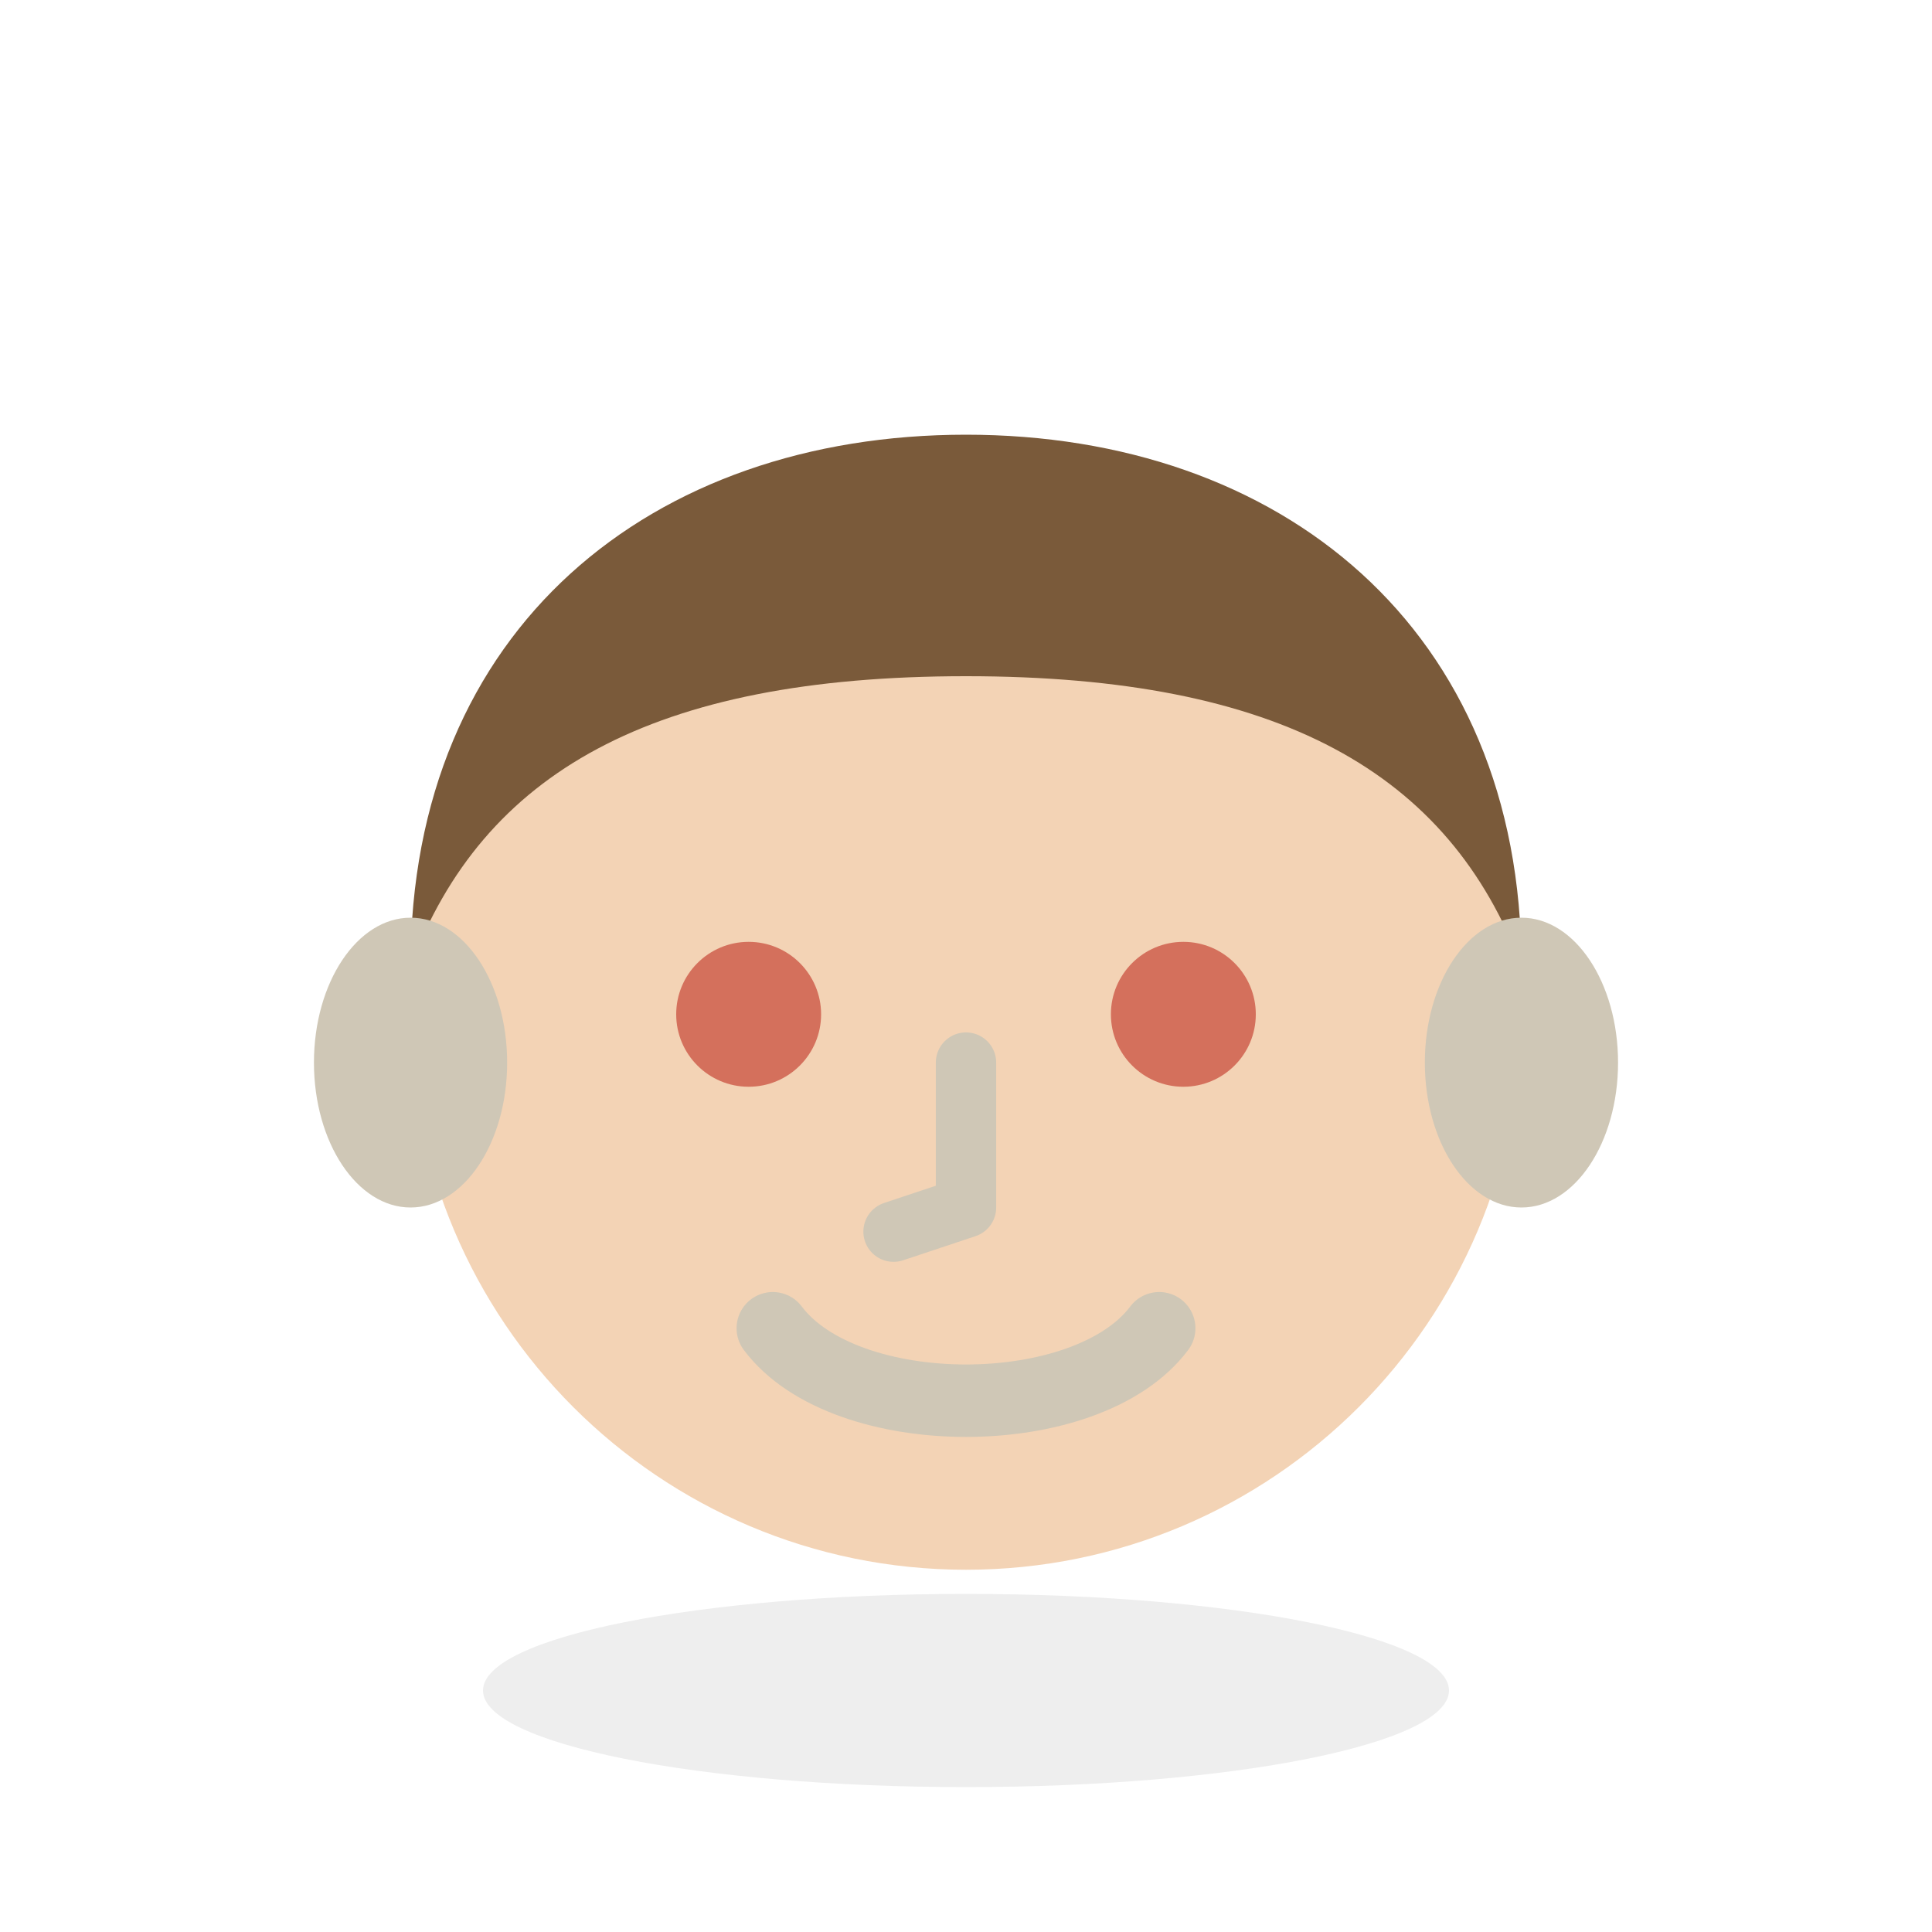
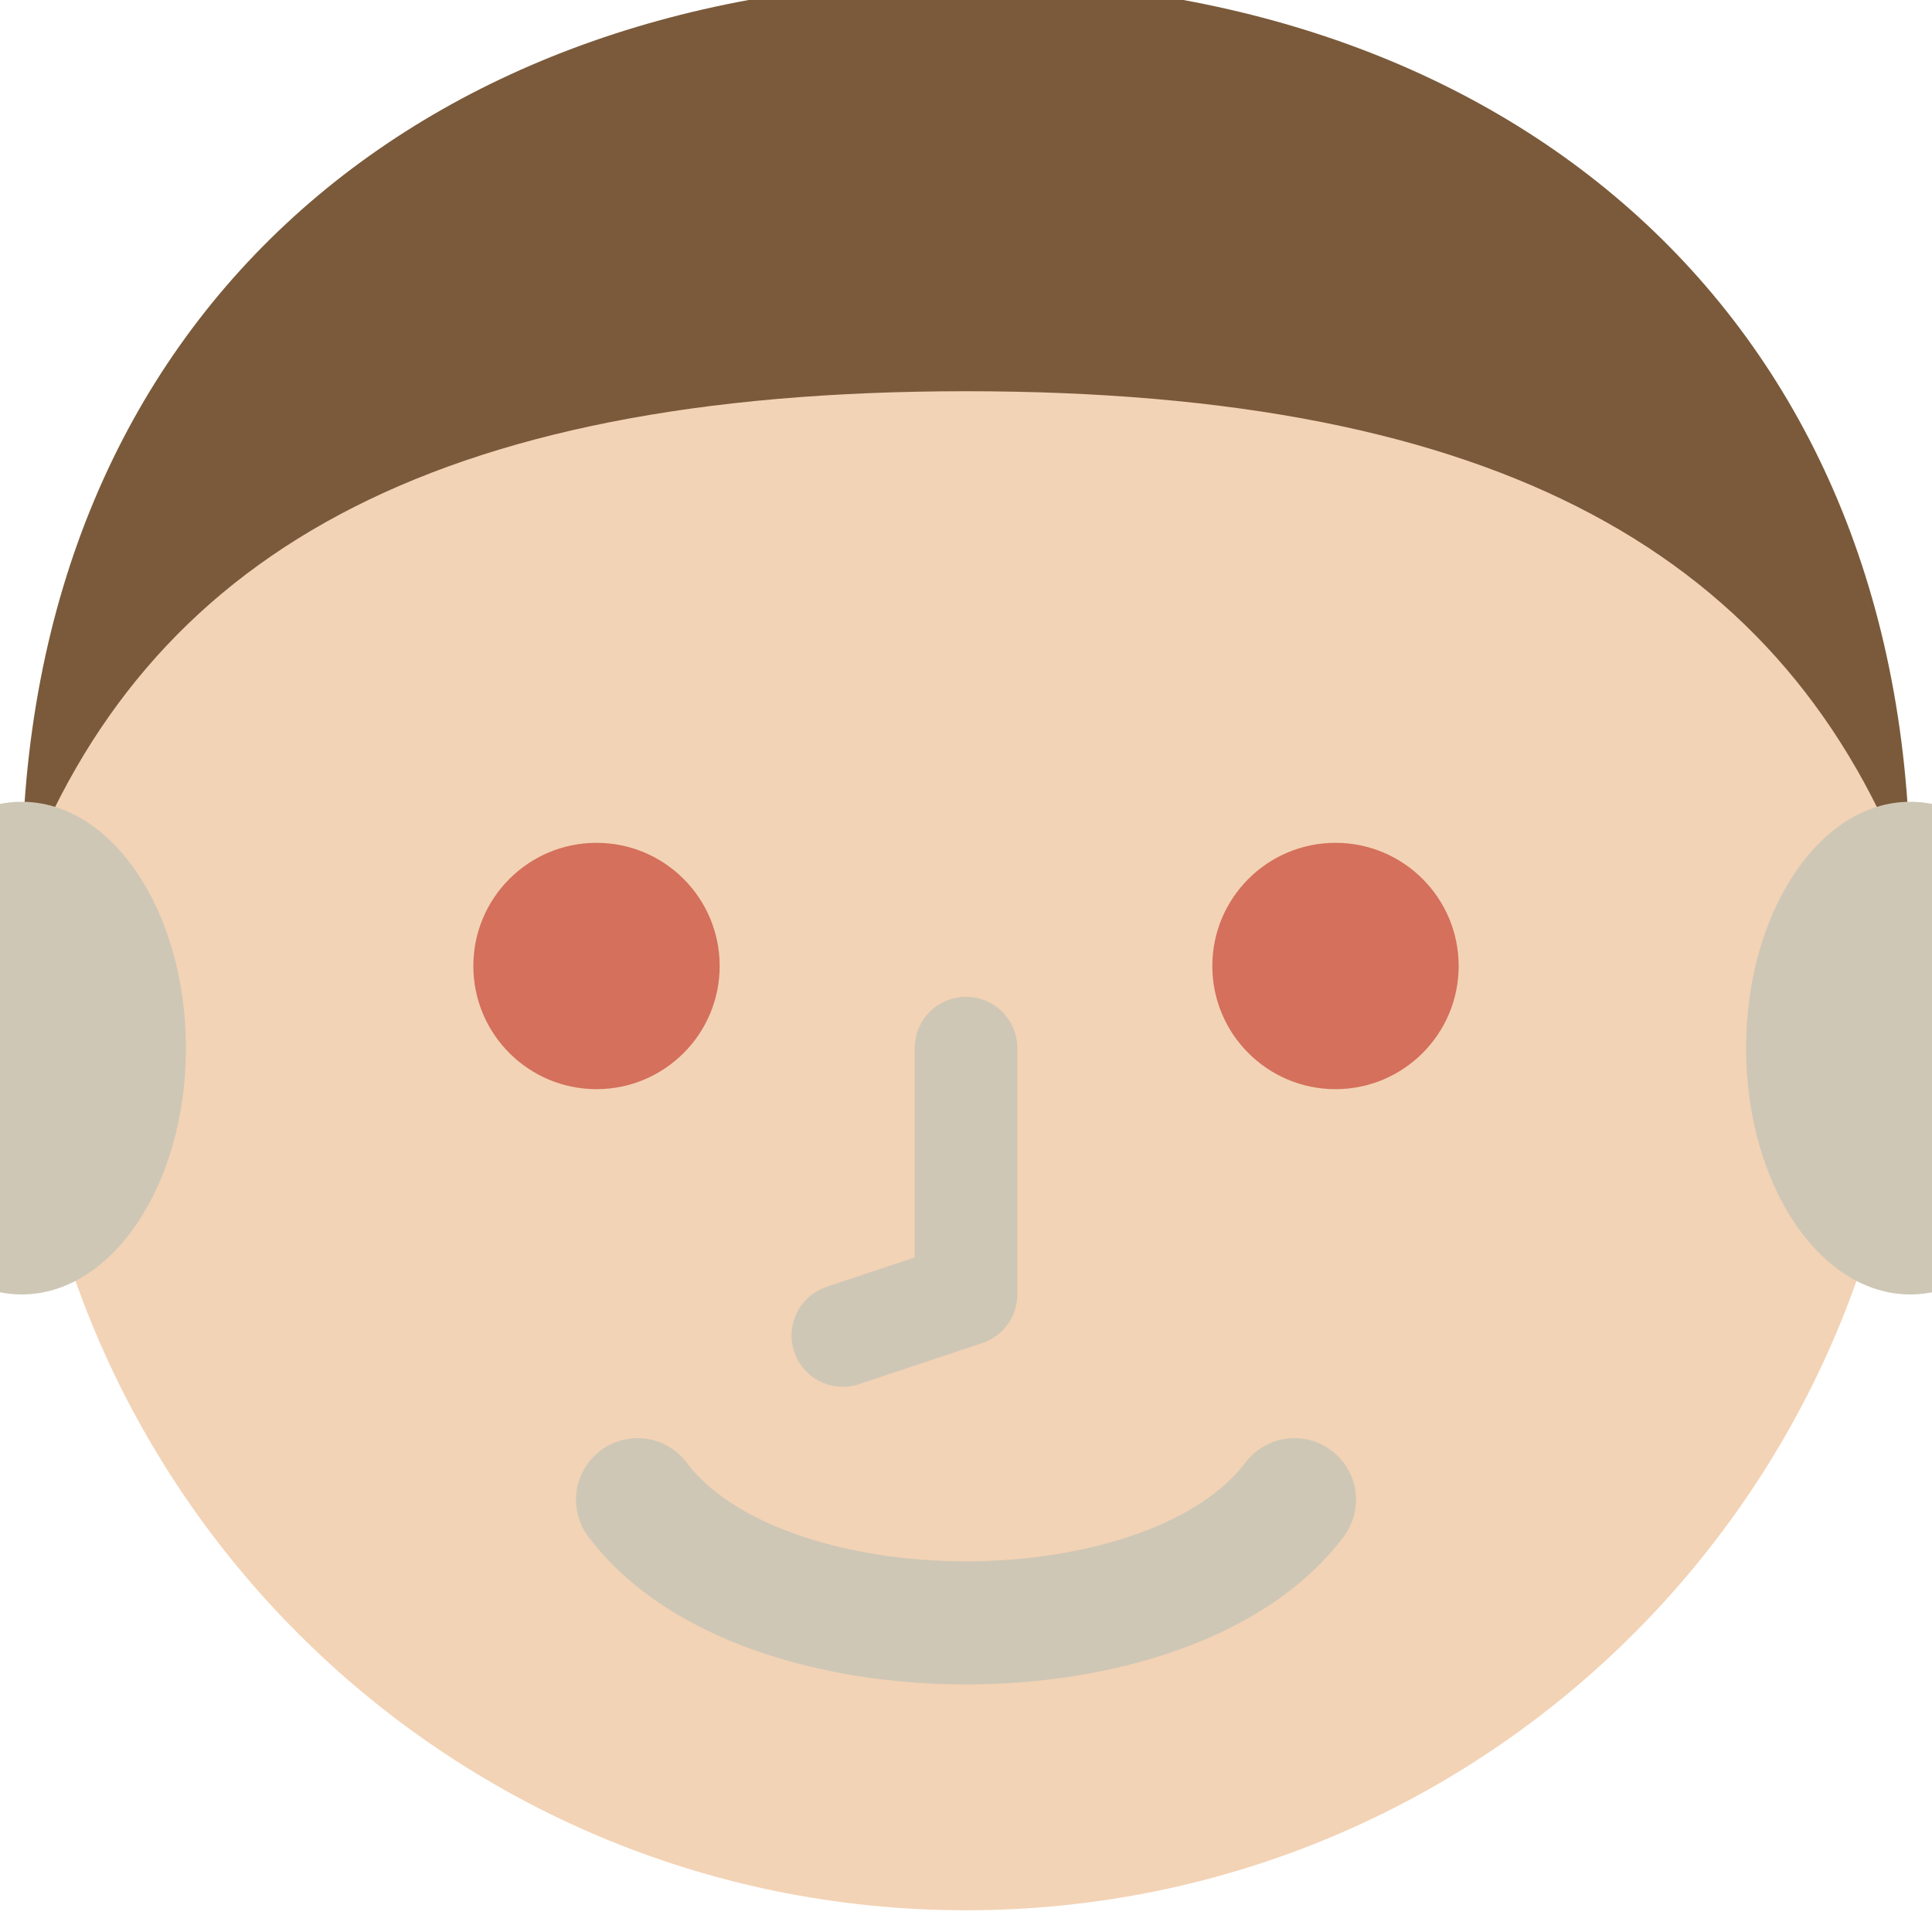
<svg xmlns="http://www.w3.org/2000/svg" viewBox="0 0 80 80" width="80" height="80" role="img" aria-label="눈">
-   <ellipse cx="40" cy="70" rx="20" ry="4" fill="#000" opacity=".07" />
-   <circle cx="40" cy="42" r="23" fill="#F3D3B5" />
-   <path d="M17 40c0-14 10-22 23-22s23 8 23 22c-3-8-10-12-23-12S20 32 17 40z" fill="#7A5A3A" />
-   <ellipse cx="17" cy="44" rx="4" ry="6" fill="#CFC7B6" />
-   <ellipse cx="63" cy="44" rx="4" ry="6" fill="#CFC7B6" />
-   <circle cx="31" cy="42" r="3" fill="#D4705C" />
-   <circle cx="49" cy="42" r="3" fill="#D4705C" />
-   <path d="M40 44v6l-3 1" stroke="#CFC7B6" stroke-width="2.5" stroke-linecap="round" stroke-linejoin="round" fill="none" />
-   <path d="M32 55c3 4 13 4 16 0" stroke="#CFC7B6" stroke-width="3" stroke-linecap="round" fill="none" />
+   <g transform="translate(40 40) scale(1.7) translate(-40 -42)">
+     <circle cx="40" cy="42" r="23" fill="#F3D3B5" />
+     <path d="M17 40c0-14 10-22 23-22s23 8 23 22c-3-8-10-12-23-12S20 32 17 40z" fill="#7A5A3A" />
+     <ellipse cx="17" cy="44" rx="4" ry="6" fill="#CFC7B6" />
+     <ellipse cx="63" cy="44" rx="4" ry="6" fill="#CFC7B6" />
+     <circle cx="31" cy="42" r="3" fill="#D4705C" />
+     <circle cx="49" cy="42" r="3" fill="#D4705C" />
+     <path d="M40 44v6l-3 1" stroke="#CFC7B6" stroke-width="2.5" stroke-linecap="round" stroke-linejoin="round" fill="none" />
+     <path d="M32 55c3 4 13 4 16 0" stroke="#CFC7B6" stroke-width="3" stroke-linecap="round" fill="none" />
+   </g>
</svg>
